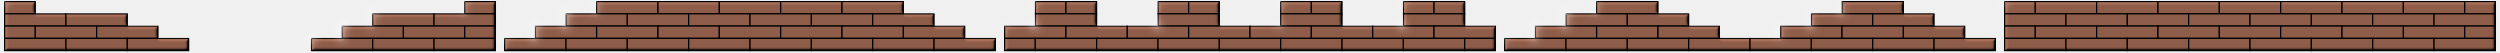
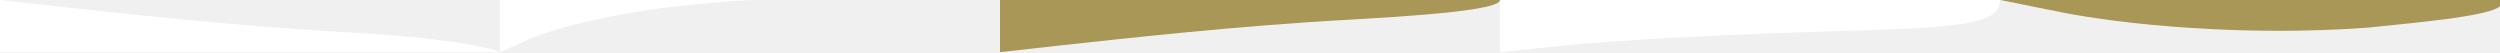
- <svg xmlns="http://www.w3.org/2000/svg" width="4075" height="85" viewBox="0 0 4075 85" version="1.1" stroke-width="2" stroke="black" fill="rgb(168,110,87)">
-   <defs>
-     <filter id="fil" style="color-interpolation-filters:sRGB;" x="-0.024" y="-0.24" width="1.04" height="1.4">
-       <feGaussianBlur result="result1" in="SourceAlpha" stdDeviation="2.8" />
-       <feSpecularLighting result="result0" specularExponent="200" specularConstant="0.5" surfaceScale="1.5">
-         <feDistantLight azimuth="225" elevation="24" />
-       </feSpecularLighting>
-       <feComposite result="result6" operator="in" in2="SourceAlpha" />
-       <feMorphology radius="5" operator="dilate" />
-       <feGaussianBlur result="result11" stdDeviation="6" />
-       <feDiffuseLighting surfaceScale="2" result="result3" diffuseConstant="2" in="result1">
-         <feDistantLight elevation="25" azimuth="225" />
-       </feDiffuseLighting>
-       <feBlend result="result7" mode="multiply" in="result3" in2="SourceGraphic" />
-       <feComposite in="result7" operator="in" in2="SourceAlpha" result="result91" />
-       <feBlend result="result9" mode="lighten" in="result6" in2="result91" />
-       <feComposite in="result11" in2="result9" />
-     </filter>
-   </defs>
-   <g transform="translate(5,0)" style="filter:url(#fil)">
-     <rect width="50" height="20" x="2.5" y="2.5" />
-     <rect width="50" height="20" x="752.5" y="2.5" />
-     <rect width="100" height="20" x="2.5" y="22.5" />
-     <rect width="100" height="20" x="102.5" y="22.5" />
-     <rect width="100" height="20" x="602.5" y="22.5" />
-     <rect width="100" height="20" x="702.5" y="22.5" />
-     <rect width="50" height="20" x="2.5" y="42.5" />
-     <rect width="100" height="20" x="52.5" y="42.5" />
-     <rect width="100" height="20" x="152.5" y="42.5" />
-     <rect width="100" height="20" x="552.5" y="42.5" />
-     <rect width="100" height="20" x="652.5" y="42.5" />
-     <rect width="50" height="20" x="752.5" y="42.5" />
-     <rect width="100" height="20" x="2.5" y="62.5" />
-     <rect width="100" height="20" x="102.5" y="62.5" />
-     <rect width="100" height="20" x="202.5" y="62.5" />
-     <rect width="100" height="20" x="502.5" y="62.5" />
-     <rect width="100" height="20" x="602.5" y="62.5" />
-     <rect width="100" height="20" x="702.5" y="62.5" />
+ <svg xmlns="http://www.w3.org/2000/svg" width="4075" height="85" viewBox="0 0 4075 85" version="1.1" stroke="transparent">
+   <path fill="white" d="M0,0L96,10.7C192,21,384,43,576,53.3C768,64,815,85,815,85H0Z" />
+   <g transform="translate(815,0)">
+     <path fill="white" d="M0,85L48,63.7C96,43,192,21,288,10.3C384,0,415,0,415,0H0Z" />
  </g>
-   <g transform="translate(820,0)" style="filter:url(#fil)">
-     <rect width="100" height="20" x="152.5" y="2.5" />
-     <rect width="100" height="20" x="252.5" y="2.5" />
-     <rect width="100" height="20" x="352.5" y="2.5" />
-     <rect width="100" height="20" x="452.5" y="2.5" />
-     <rect width="100" height="20" x="552.5" y="2.5" />
-     <rect width="100" height="20" x="102.5" y="22.5" />
-     <rect width="100" height="20" x="202.5" y="22.5" />
-     <rect width="100" height="20" x="302.5" y="22.5" />
-     <rect width="100" height="20" x="402.5" y="22.5" />
-     <rect width="100" height="20" x="502.5" y="22.5" />
-     <rect width="100" height="20" x="602.5" y="22.5" />
-     <rect width="100" height="20" x="52.5" y="42.5" />
-     <rect width="100" height="20" x="152.5" y="42.5" />
-     <rect width="100" height="20" x="252.5" y="42.5" />
-     <rect width="100" height="20" x="352.5" y="42.5" />
-     <rect width="100" height="20" x="452.5" y="42.5" />
-     <rect width="100" height="20" x="552.5" y="42.5" />
-     <rect width="100" height="20" x="652.5" y="42.5" />
-     <rect width="100" height="20" x="2.5" y="62.5" />
-     <rect width="100" height="20" x="102.5" y="62.5" />
-     <rect width="100" height="20" x="202.5" y="62.5" />
-     <rect width="100" height="20" x="302.5" y="62.5" />
-     <rect width="100" height="20" x="402.5" y="62.5" />
-     <rect width="100" height="20" x="502.5" y="62.5" />
-     <rect width="100" height="20" x="602.5" y="62.5" />
-     <rect width="100" height="20" x="702.5" y="62.5" />
+   <g transform="translate(1630,0)">
+     <path fill="rgb(168, 151, 87)" d="M0,85L96,74.3C192,64,384,42,576,31.7C768,21,815,10,815,0H0Z" />
  </g>
-   <g transform="translate(1635,0)" style="filter:url(#fil)">
-     <rect width="50" height="20" x="52.5" y="2.5" />
-     <rect width="50" height="20" x="102.5" y="2.5" />
-     <rect width="50" height="20" x="252.5" y="2.5" />
-     <rect width="50" height="20" x="302.5" y="2.5" />
-     <rect width="50" height="20" x="452.5" y="2.5" />
-     <rect width="50" height="20" x="502.5" y="2.5" />
-     <rect width="50" height="20" x="652.5" y="2.5" />
-     <rect width="50" height="20" x="702.5" y="2.5" />
-     <rect width="100" height="20" x="52.5" y="22.5" />
-     <rect width="100" height="20" x="252.5" y="22.5" />
-     <rect width="100" height="20" x="452.5" y="22.5" />
-     <rect width="100" height="20" x="652.5" y="22.5" />
-     <rect width="100" height="20" x="2.5" y="42.5" />
-     <rect width="100" height="20" x="102.5" y="42.5" />
-     <rect width="100" height="20" x="202.5" y="42.5" />
-     <rect width="100" height="20" x="302.5" y="42.5" />
-     <rect width="100" height="20" x="402.5" y="42.5" />
-     <rect width="100" height="20" x="502.5" y="42.5" />
-     <rect width="100" height="20" x="602.5" y="42.5" />
-     <rect width="100" height="20" x="702.5" y="42.5" />
-     <rect width="50" height="20" x="2.5" y="62.5" />
-     <rect width="100" height="20" x="52.5" y="62.5" />
-     <rect width="100" height="20" x="152.5" y="62.5" />
-     <rect width="100" height="20" x="252.5" y="62.5" />
-     <rect width="100" height="20" x="352.5" y="62.5" />
-     <rect width="100" height="20" x="452.5" y="62.5" />
-     <rect width="100" height="20" x="552.5" y="62.5" />
-     <rect width="100" height="20" x="652.5" y="62.5" />
-     <rect width="50" height="20" x="752.5" y="62.5" />
+   <g transform="translate(2445,0)">
+     <path fill="white" d="M0,85L96,75C192,65,384,55,576,50C768,45,815,35,815,0H0Z" />
  </g>
-   <g transform="translate(2450,0)" style="filter:url(#fil)">
-     <rect width="100" height="20" x="152.5" y="2.5" />
-     <rect width="100" height="20" x="552.5" y="2.5" />
-     <rect width="100" height="20" x="102.5" y="22.5" />
-     <rect width="100" height="20" x="202.5" y="22.5" />
-     <rect width="100" height="20" x="502.5" y="22.5" />
-     <rect width="100" height="20" x="602.5" y="22.5" />
-     <rect width="100" height="20" x="52.5" y="42.5" />
-     <rect width="100" height="20" x="152.5" y="42.5" />
-     <rect width="100" height="20" x="252.5" y="42.5" />
-     <rect width="100" height="20" x="452.5" y="42.5" />
-     <rect width="100" height="20" x="552.5" y="42.5" />
-     <rect width="100" height="20" x="652.5" y="42.5" />
-     <rect width="100" height="20" x="2.5" y="62.5" />
-     <rect width="100" height="20" x="102.5" y="62.5" />
-     <rect width="100" height="20" x="202.5" y="62.5" />
-     <rect width="100" height="20" x="302.5" y="62.5" />
-     <rect width="100" height="20" x="402.5" y="62.5" />
-     <rect width="100" height="20" x="502.5" y="62.5" />
-     <rect width="100" height="20" x="602.5" y="62.5" />
-     <rect width="100" height="20" x="702.5" y="62.5" />
-   </g>
-   <g transform="translate(3265,0)" style="filter:url(#fil)">
-     <rect width="50" height="20" x="2.5" y="2.5" />
-     <rect width="100" height="20" x="52.5" y="2.5" />
-     <rect width="100" height="20" x="152.5" y="2.5" />
-     <rect width="100" height="20" x="252.5" y="2.5" />
-     <rect width="100" height="20" x="352.5" y="2.5" />
-     <rect width="100" height="20" x="452.5" y="2.5" />
-     <rect width="100" height="20" x="552.5" y="2.5" />
-     <rect width="100" height="20" x="652.5" y="2.5" />
-     <rect width="50" height="20" x="752.5" y="2.5" />
-     <rect width="100" height="20" x="2.5" y="22.5" />
-     <rect width="100" height="20" x="102.5" y="22.5" />
-     <rect width="100" height="20" x="202.5" y="22.5" />
-     <rect width="100" height="20" x="302.5" y="22.5" />
-     <rect width="100" height="20" x="402.5" y="22.5" />
-     <rect width="100" height="20" x="502.5" y="22.5" />
-     <rect width="100" height="20" x="602.5" y="22.5" />
-     <rect width="100" height="20" x="702.5" y="22.5" />
-     <rect width="50" height="20" x="2.5" y="42.5" />
-     <rect width="100" height="20" x="52.5" y="42.5" />
-     <rect width="100" height="20" x="152.5" y="42.5" />
-     <rect width="100" height="20" x="252.5" y="42.5" />
-     <rect width="100" height="20" x="352.5" y="42.5" />
-     <rect width="100" height="20" x="452.5" y="42.5" />
-     <rect width="100" height="20" x="552.5" y="42.5" />
-     <rect width="100" height="20" x="652.5" y="42.5" />
-     <rect width="50" height="20" x="752.5" y="42.5" />
-     <rect width="100" height="20" x="2.5" y="62.5" />
-     <rect width="100" height="20" x="102.5" y="62.5" />
-     <rect width="100" height="20" x="202.5" y="62.5" />
-     <rect width="100" height="20" x="302.5" y="62.5" />
-     <rect width="100" height="20" x="402.5" y="62.5" />
-     <rect width="100" height="20" x="502.5" y="62.5" />
-     <rect width="100" height="20" x="602.5" y="62.5" />
-     <rect width="100" height="20" x="702.5" y="62.5" />
+   <g transform="translate(3260,0)">
+     <path fill="rgb(168,151,87)" d="M0,0L100,20C200,40,400,60,600,45C700,35,800,25,815,10V0H0Z" />
  </g>
</svg>
